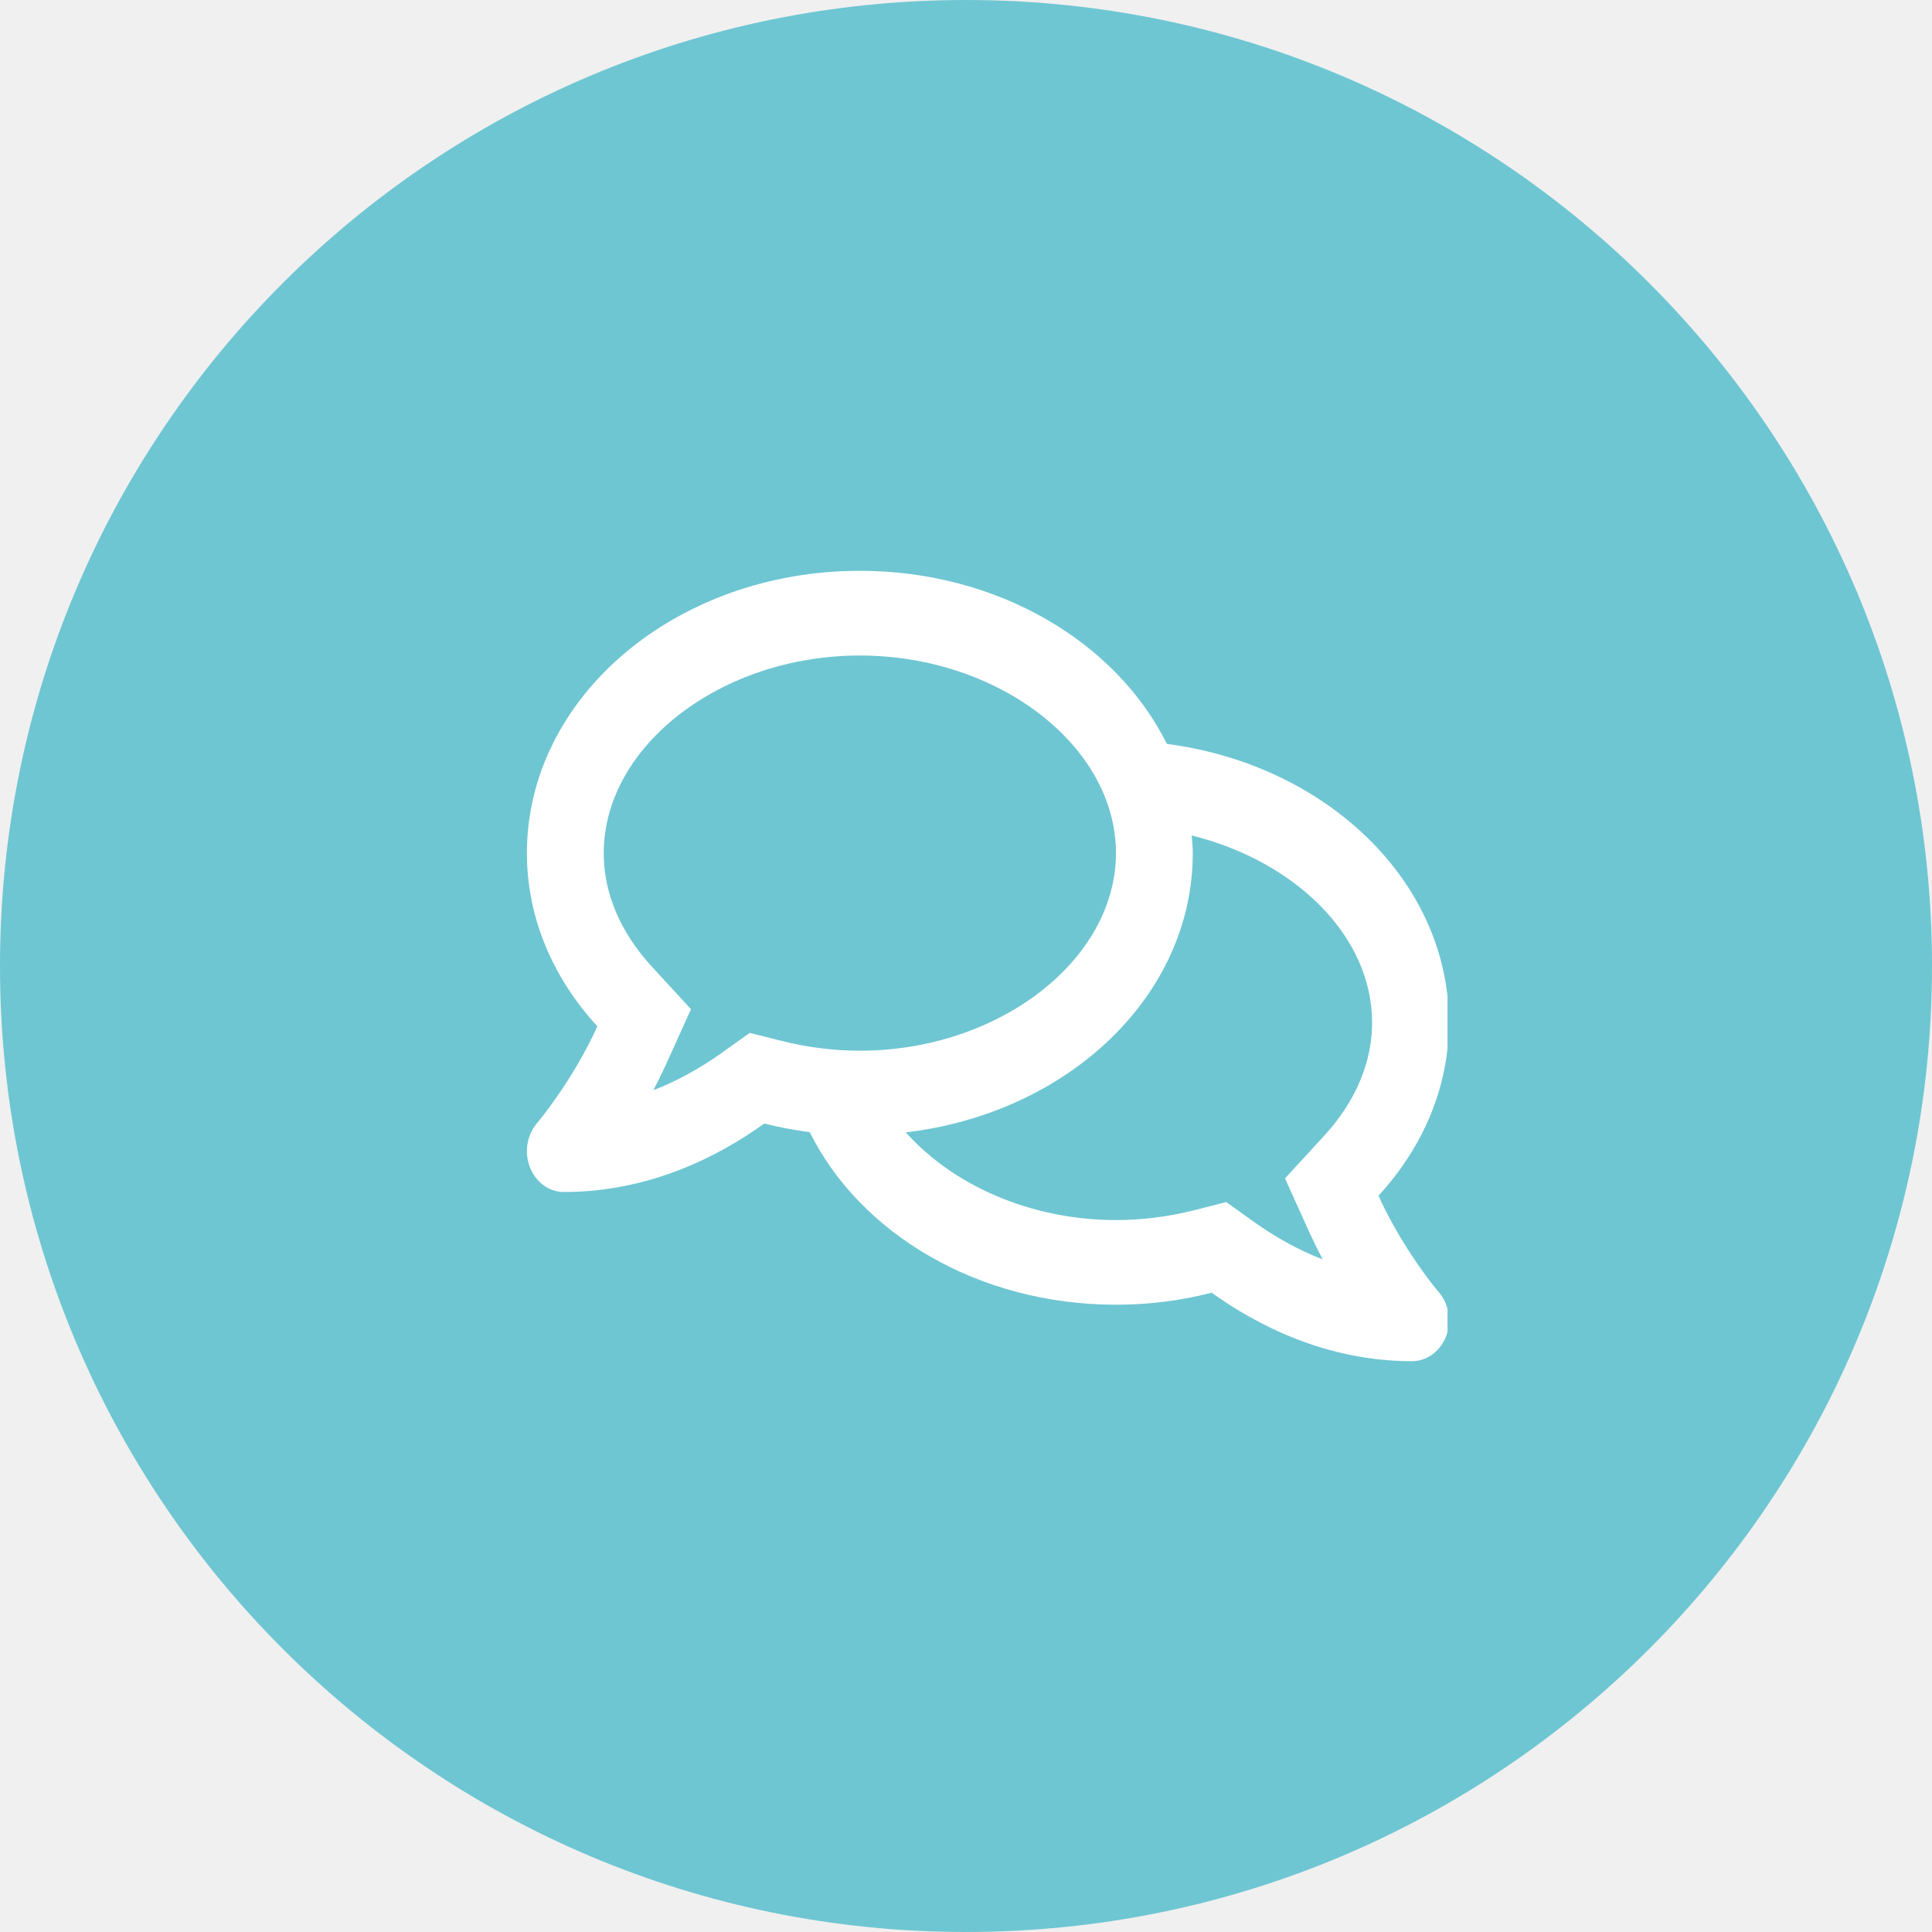
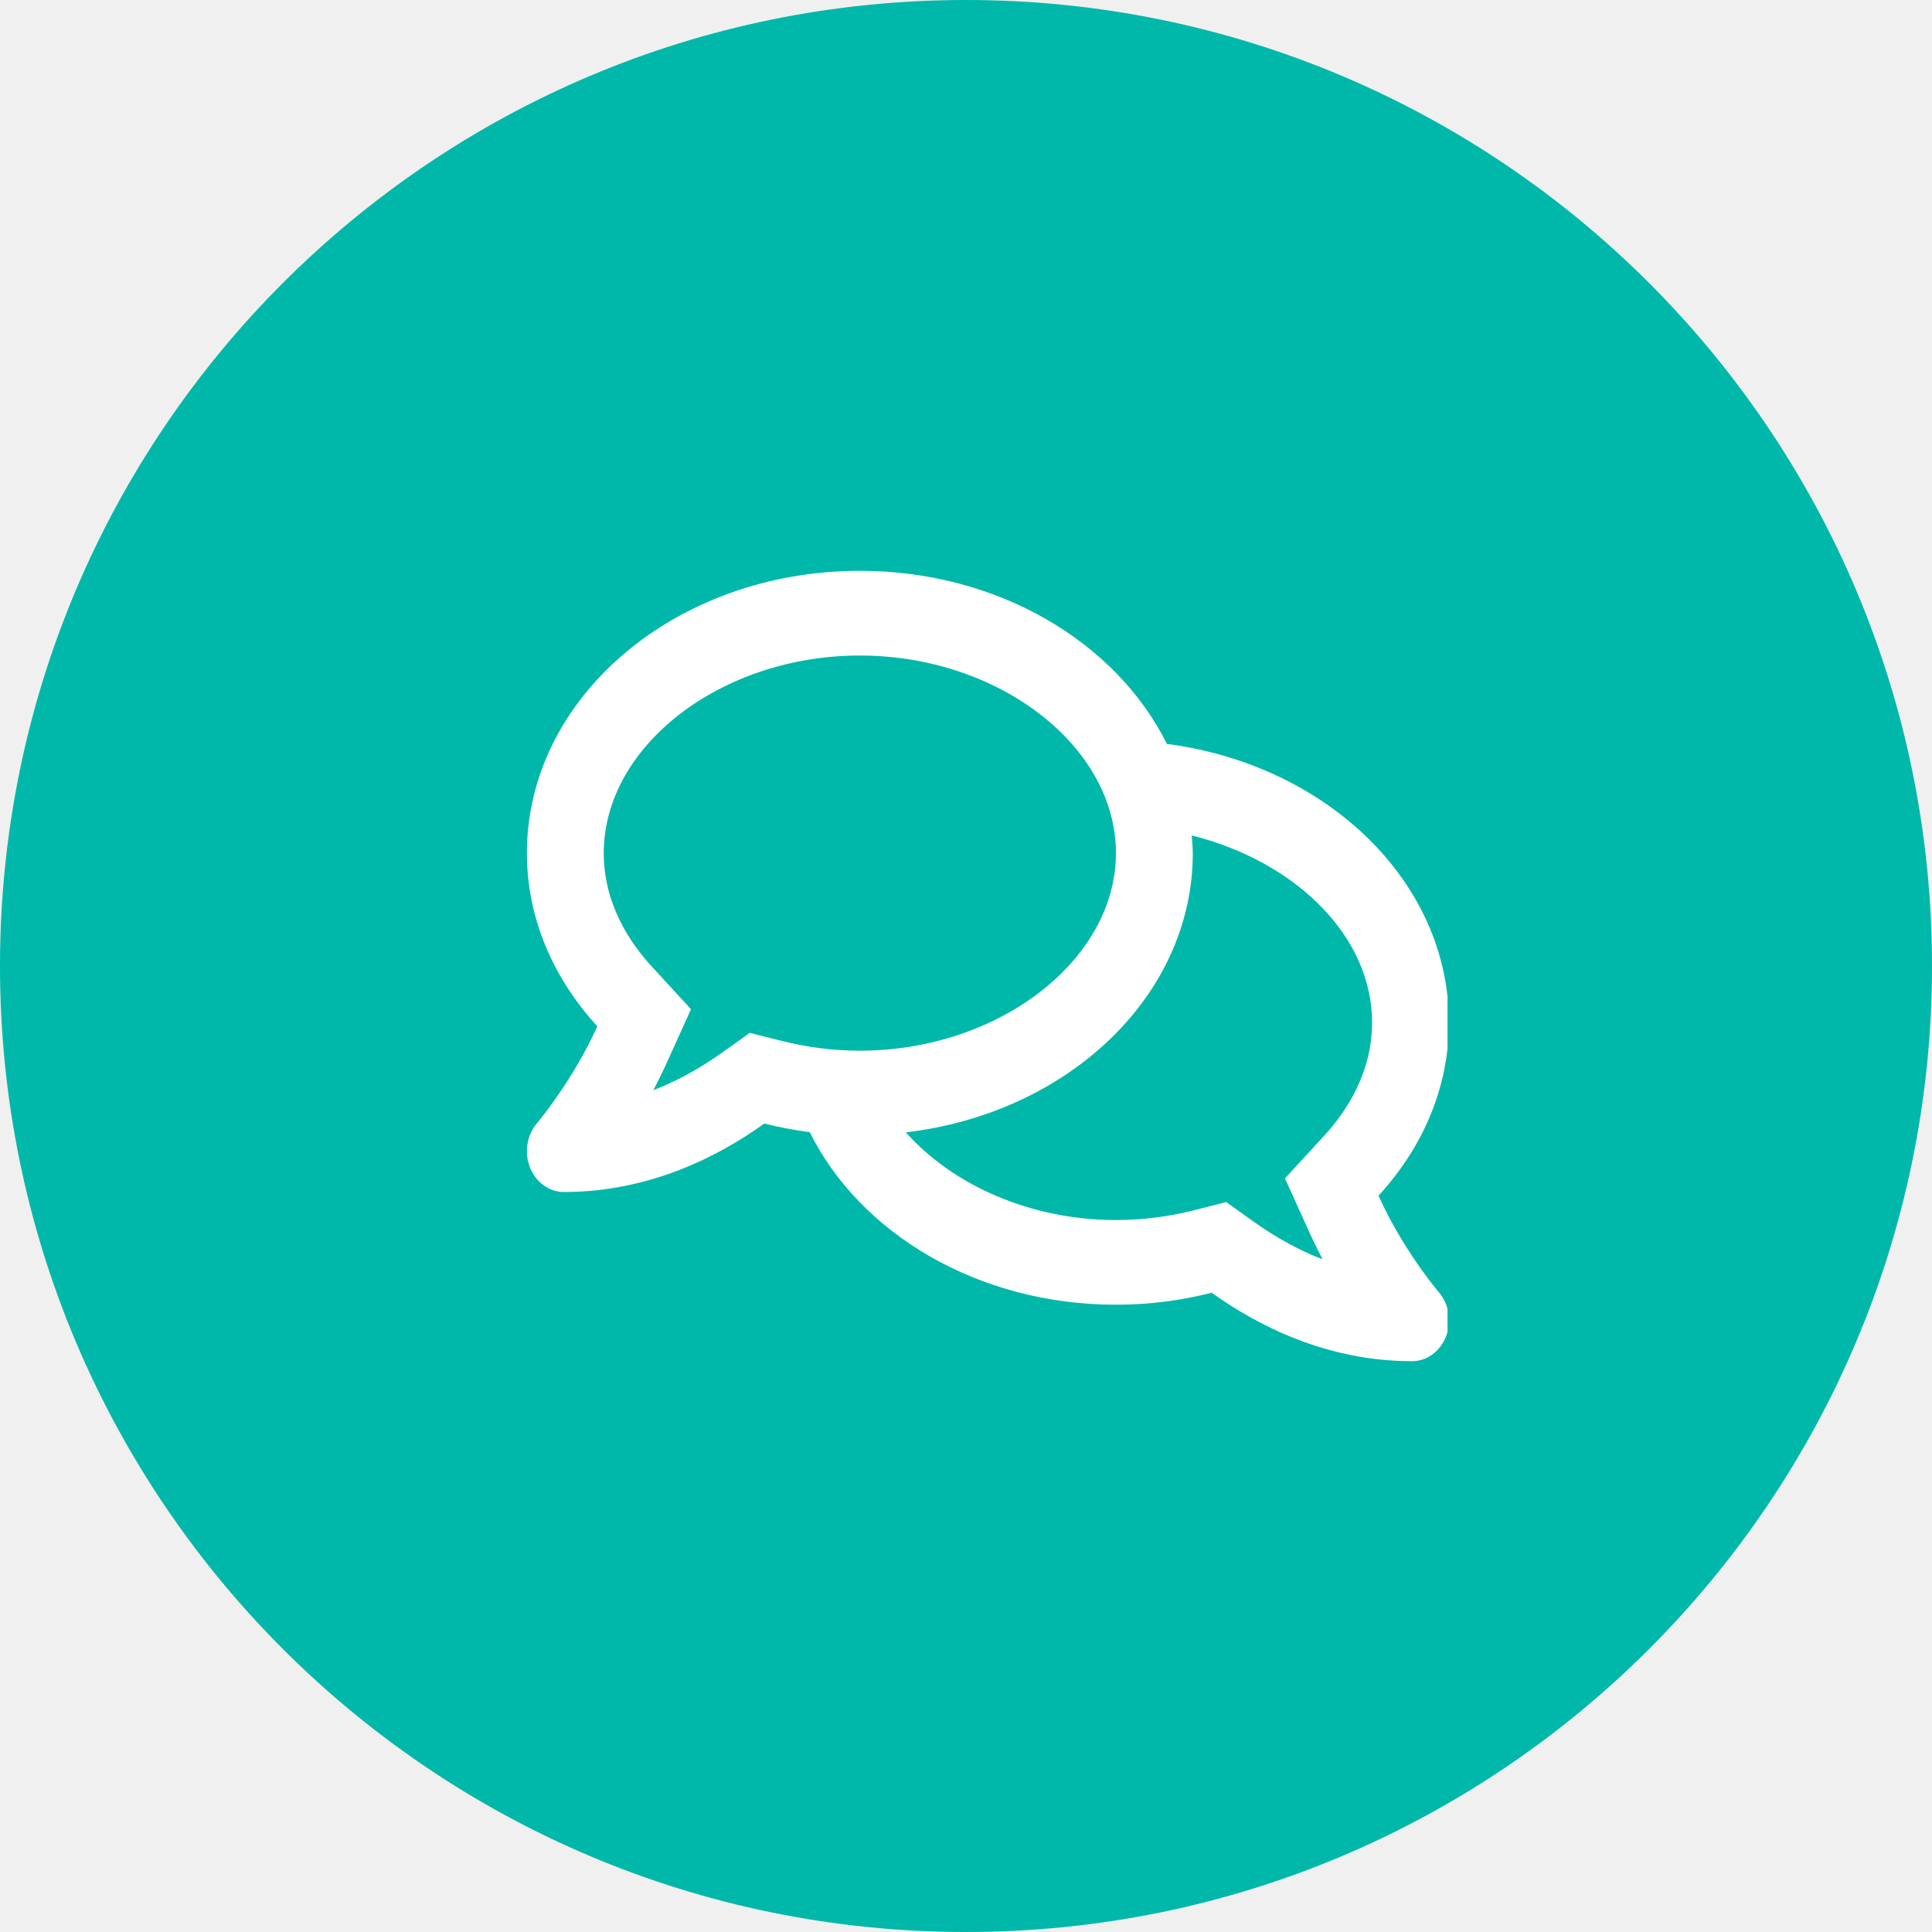
<svg xmlns="http://www.w3.org/2000/svg" width="44" height="44" viewBox="0 0 44 44" fill="none">
-   <circle cx="22" cy="22" r="22" fill="#6EC6D2" />
+   <circle cx="22" cy="22" r="22" fill="#00B8A9" />
  <g clip-path="url(#clip0_5124_38845)">
    <path d="M31.394 27.231C32.396 26.142 32.998 24.776 32.998 23.286C32.998 20.071 30.209 17.416 26.575 16.942C25.426 14.627 22.729 13 19.583 13C15.394 13 12 15.877 12 19.429C12 20.915 12.602 22.281 13.604 23.374C13.046 24.608 12.245 25.564 12.23 25.58C12 25.849 11.935 26.243 12.069 26.584C12.201 26.926 12.507 27.147 12.842 27.147C14.793 27.147 16.367 26.335 17.406 25.588C17.742 25.672 18.088 25.737 18.442 25.785C19.586 28.091 22.273 29.714 25.415 29.714C26.174 29.714 26.903 29.618 27.595 29.441C28.634 30.184 30.205 31 32.159 31C32.495 31 32.797 30.779 32.932 30.438C33.063 30.096 33.001 29.702 32.772 29.433C32.757 29.421 31.951 28.465 31.394 27.231ZM17.075 23.523L16.451 23.969C15.937 24.334 15.412 24.624 14.88 24.829C14.979 24.64 15.077 24.439 15.172 24.234L15.737 22.984L14.833 22C14.341 21.462 13.75 20.582 13.75 19.429C13.75 16.99 16.422 14.929 19.583 14.929C22.743 14.929 25.415 16.99 25.415 19.429C25.415 21.867 22.743 23.929 19.583 23.929C18.981 23.929 18.38 23.852 17.796 23.704L17.075 23.523ZM30.165 25.857L29.265 26.837L29.83 28.087C29.925 28.292 30.023 28.493 30.122 28.682C29.589 28.477 29.064 28.188 28.55 27.822L27.927 27.376L27.201 27.561C26.618 27.709 26.017 27.786 25.415 27.786C23.447 27.786 21.69 26.978 20.629 25.789C24.322 25.355 27.165 22.679 27.165 19.429C27.165 19.292 27.151 19.159 27.14 19.027C29.487 19.609 31.248 21.309 31.248 23.286C31.248 24.439 30.657 25.319 30.165 25.857Z" fill="white" />
  </g>
  <defs>
    <clipPath id="clip0_5124_38845">
      <rect width="21.12" height="21.12" fill="white" transform="translate(11.8462 11)" />
    </clipPath>
  </defs>
</svg>
